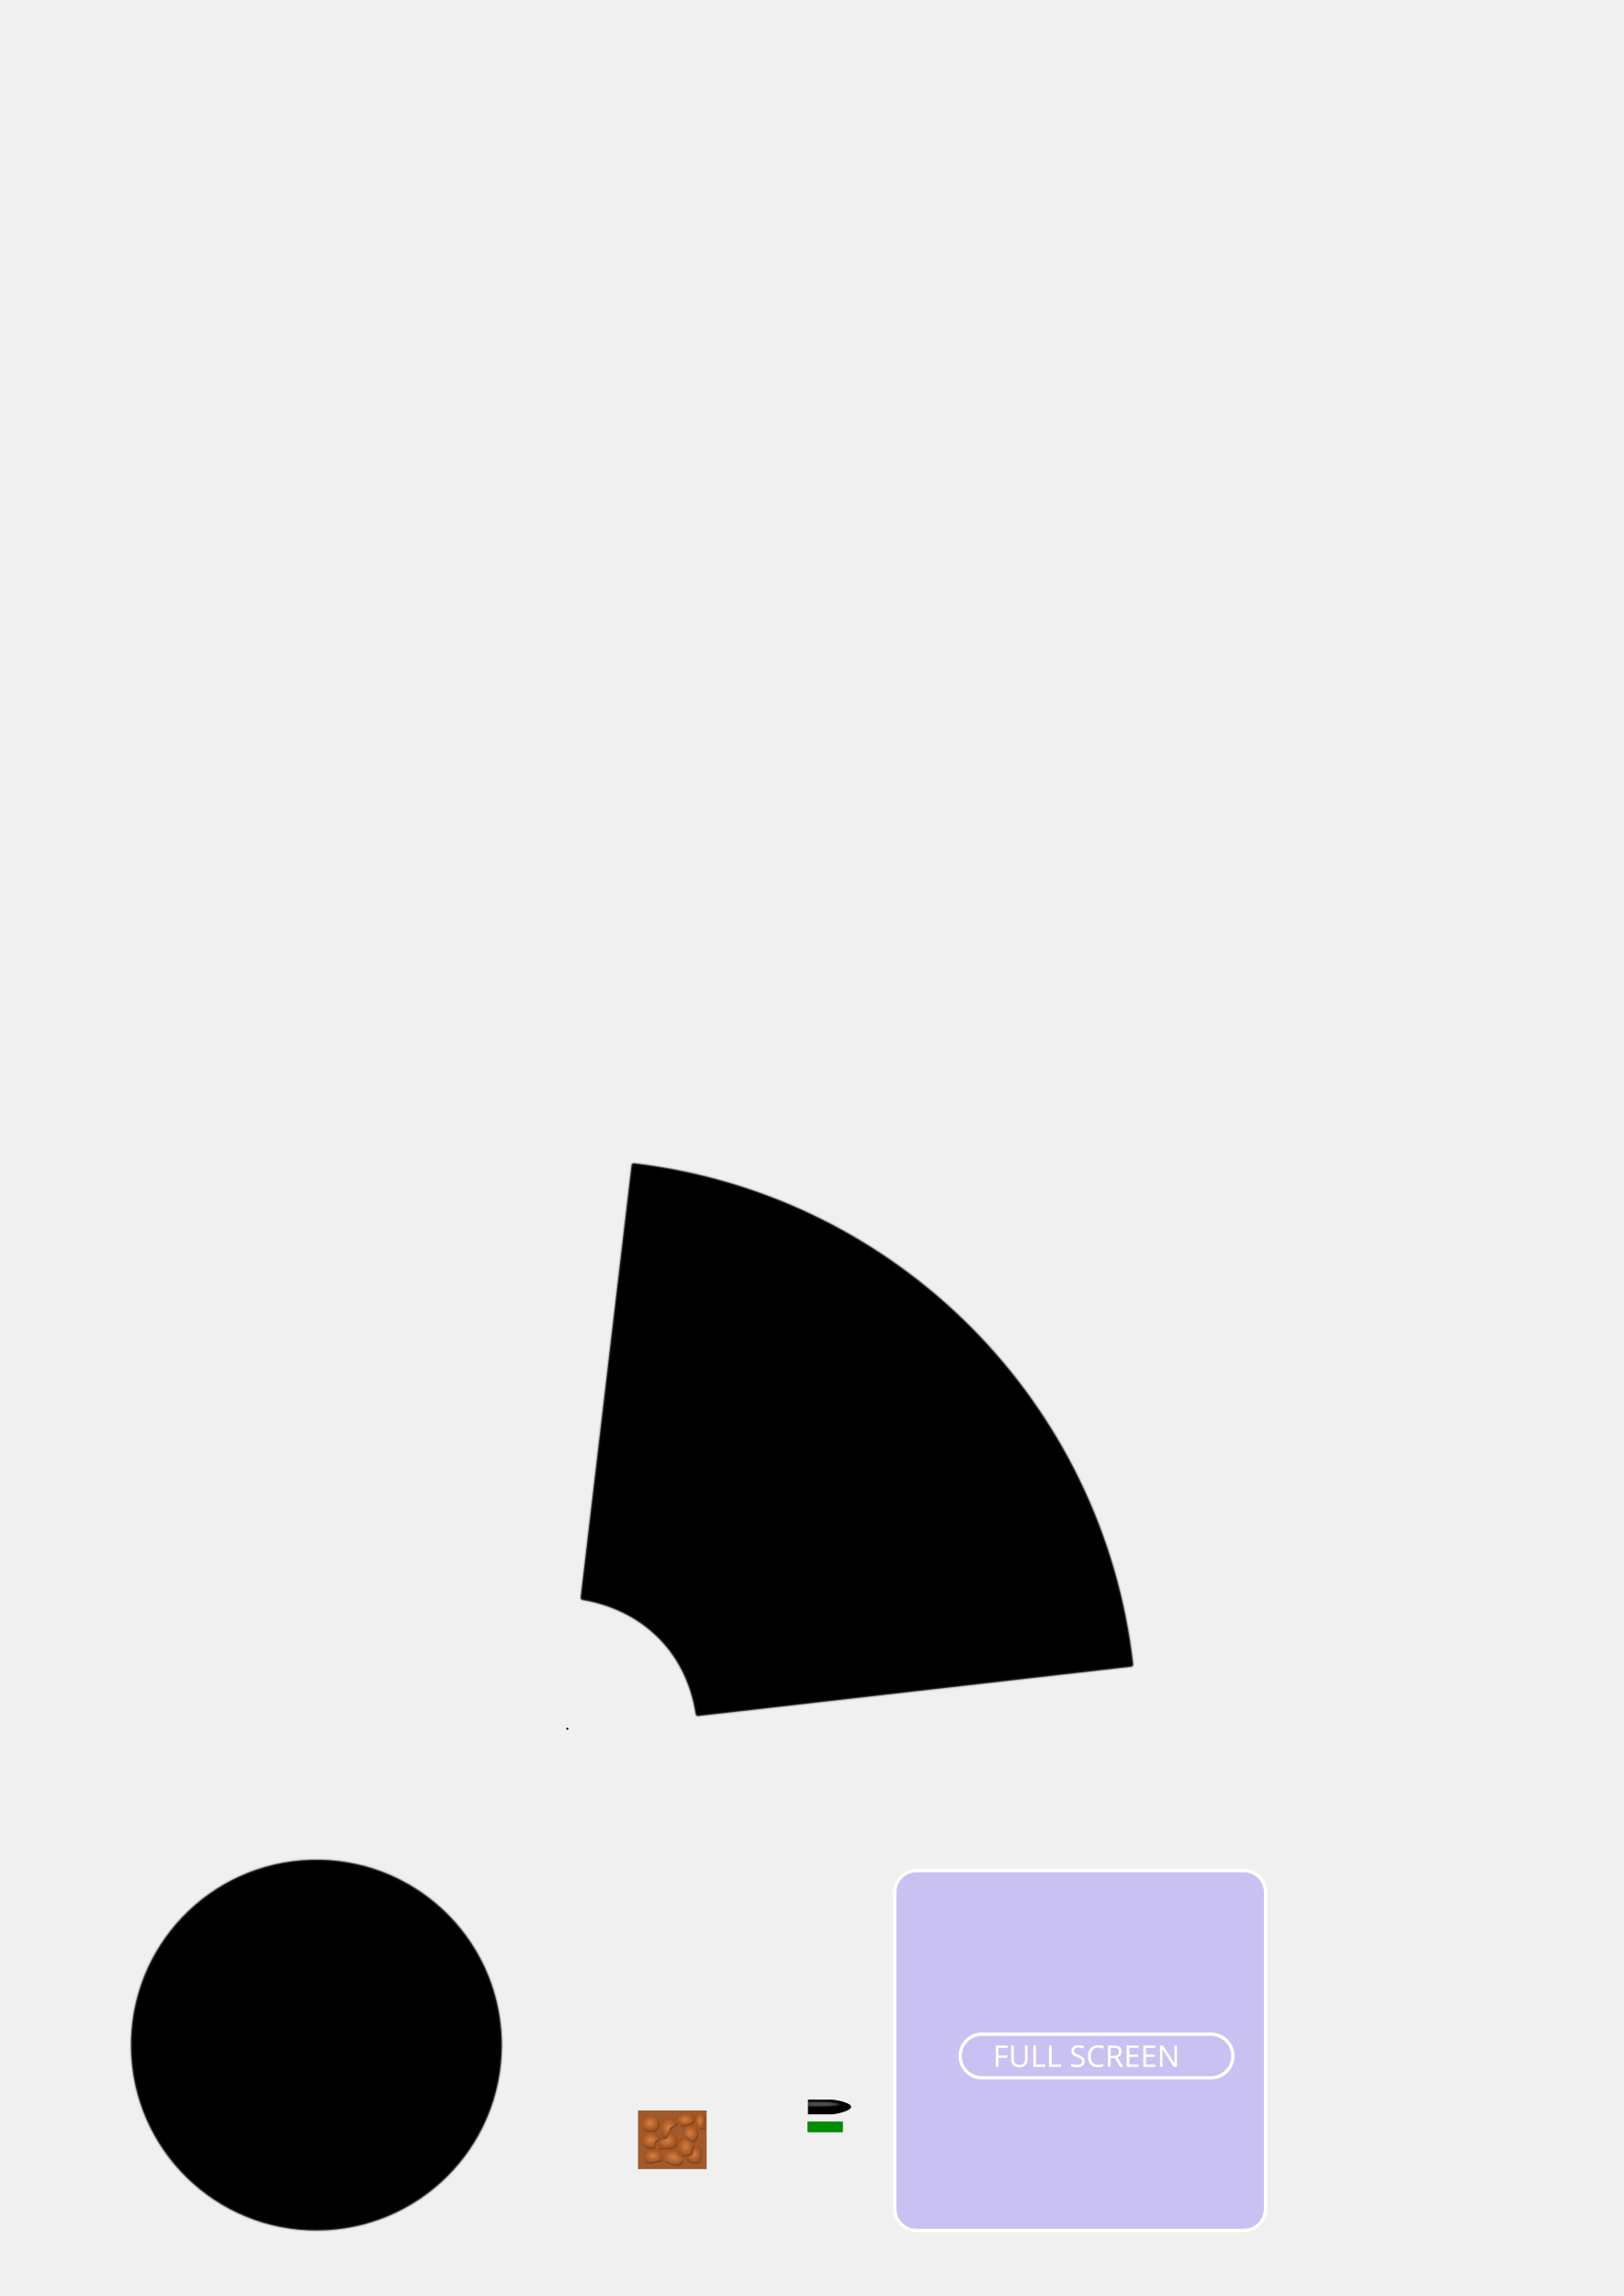
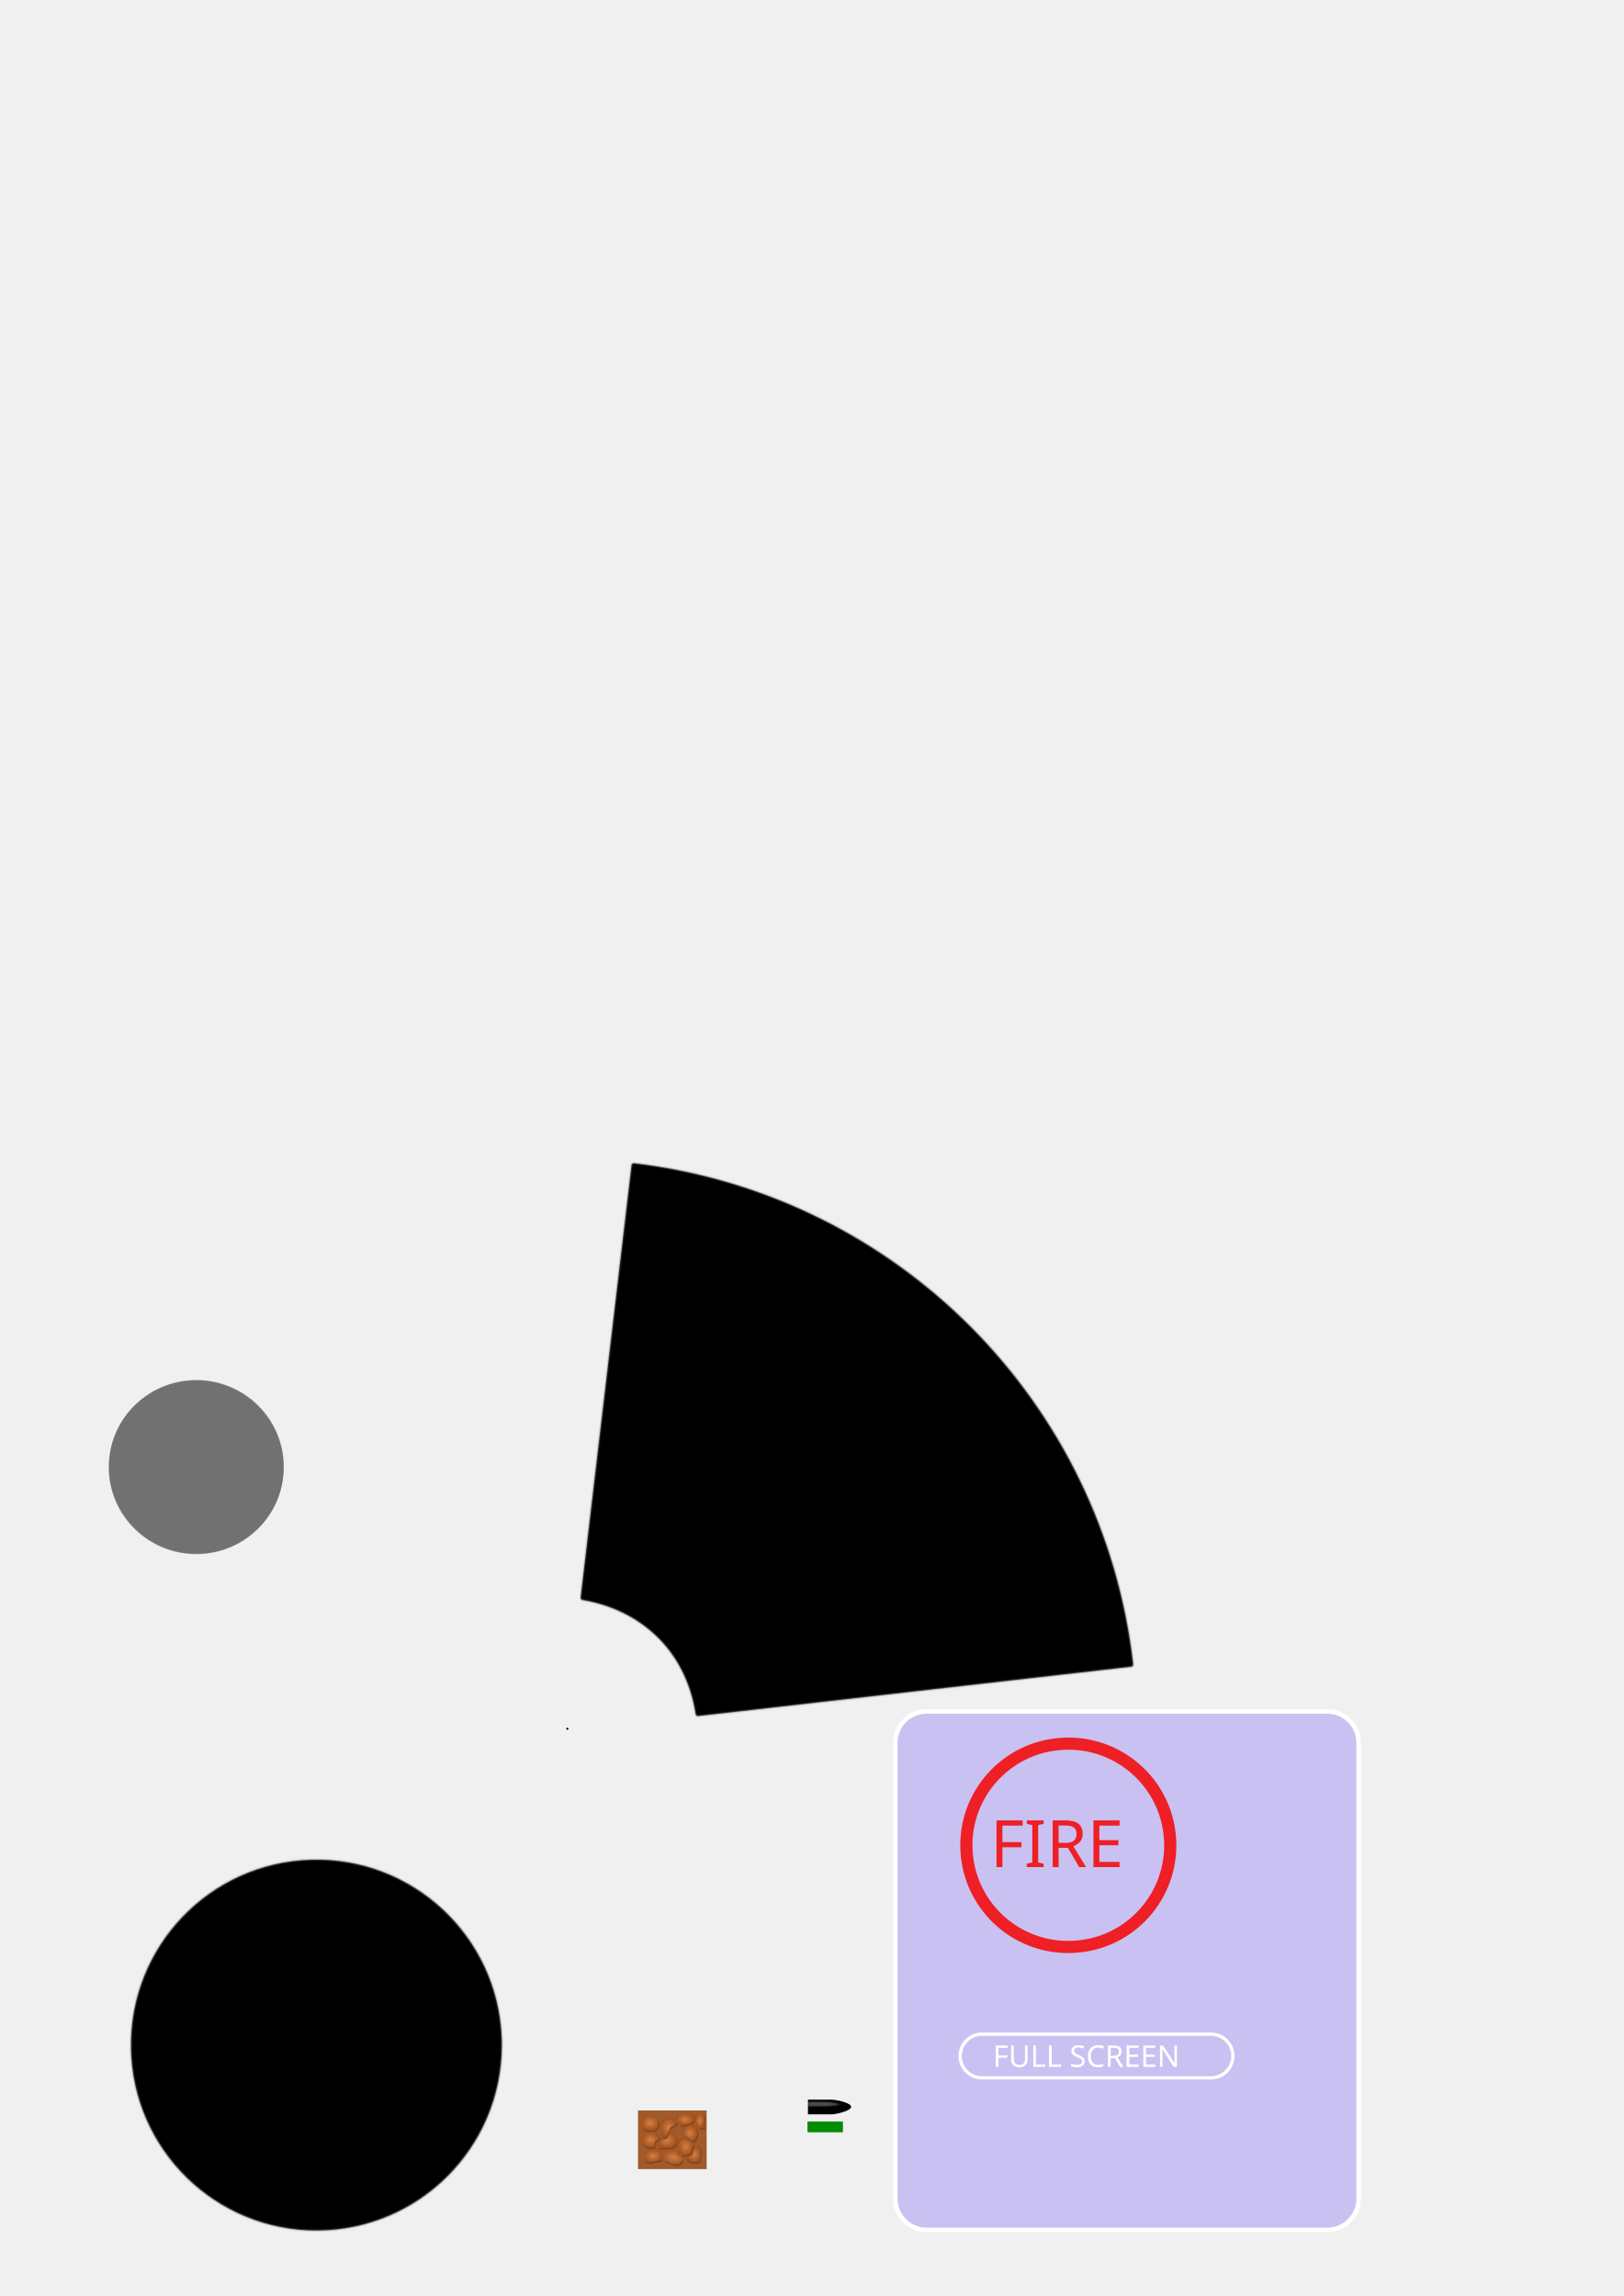
<svg xmlns="http://www.w3.org/2000/svg" xmlns:ns1="http://www.openswatchbook.org/uri/2009/osb" xmlns:xlink="http://www.w3.org/1999/xlink" width="210mm" height="297mm" viewBox="0 0 744.094 1052.362" id="svg4171" version="1.1">
  <defs id="defs4173">
    <linearGradient id="linearGradient6848">
      <stop style="stop-color:#d37f46;stop-opacity:1" offset="0" id="stop6850" />
      <stop style="stop-color:#a6511a;stop-opacity:0.969" offset="1" id="stop6852" />
    </linearGradient>
    <linearGradient id="linearGradient6822" ns1:paint="solid">
      <stop style="stop-color:#000000;stop-opacity:1;" offset="0" id="stop6824" />
    </linearGradient>
    <marker orient="auto" refY="0.0" refX="0.0" id="Arrow1Lstart" style="overflow:visible">
      <path id="path5691" d="M 0.0,0.0 L 5.0,-5.0 L -12.5,0.0 L 5.0,5.0 L 0.0,0.0 z " style="fill-rule:evenodd;stroke:#ffffff;stroke-width:1pt;stroke-opacity:1;fill:#000000;fill-opacity:1" transform="scale(0.8) translate(12.5,0)" />
    </marker>
    <linearGradient id="linearGradient5681" ns1:paint="solid">
      <stop style="stop-color:#000000;stop-opacity:1;" offset="0" id="stop5683" />
    </linearGradient>
    <filter style="color-interpolation-filters:sRGB" id="filter4239" x="-0.007" width="1.014" y="-0.007" height="1.014">
      <feGaussianBlur stdDeviation="0.51" id="feGaussianBlur4241" />
    </filter>
    <filter style="color-interpolation-filters:sRGB" id="filter4426" x="-0.024" width="1.048" y="-0.071" height="1.142">
      <feGaussianBlur stdDeviation="0.199" id="feGaussianBlur4428" />
    </filter>
-     <filter style="color-interpolation-filters:sRGB" id="filter4446" x="-0.041" width="1.081" y="-0.114" height="1.228">
-       <feGaussianBlur stdDeviation="0.238" id="feGaussianBlur4448" />
-     </filter>
    <radialGradient xlink:href="#linearGradient6848" id="radialGradient6876" cx="297.911" cy="973.041" fx="297.911" fy="973.041" r="4" gradientTransform="matrix(1,0,0,0.875,0,121.6301)" gradientUnits="userSpaceOnUse" />
    <radialGradient xlink:href="#linearGradient6848" id="radialGradient6878" cx="305.619" cy="980.964" fx="305.619" fy="980.964" r="4.453" gradientTransform="matrix(1,0,0,0.8324851,0,164.326)" gradientUnits="userSpaceOnUse" />
    <radialGradient xlink:href="#linearGradient6848" id="radialGradient6880" cx="298.097" cy="980.753" fx="298.097" fy="980.753" r="4.169" gradientTransform="matrix(1,0,0,0.8485688,0,148.5167)" gradientUnits="userSpaceOnUse" />
    <radialGradient xlink:href="#linearGradient6848" id="radialGradient6882" cx="299.232" cy="988.118" fx="299.232" fy="988.118" r="4.108" gradientTransform="matrix(1,0,0,0.7532901,0,243.7784)" gradientUnits="userSpaceOnUse" />
    <radialGradient xlink:href="#linearGradient6848" id="radialGradient6884" cx="308.633" cy="988.789" fx="308.633" fy="988.789" r="4.169" gradientTransform="matrix(1.287561,0.1374646,-0.09008423,0.8437736,0.3234385,112.0489)" gradientUnits="userSpaceOnUse" />
    <radialGradient xlink:href="#linearGradient6848" id="radialGradient6886" cx="317.98" cy="987.348" fx="317.98" fy="987.348" r="3.309" gradientTransform="matrix(1,0,0,1.143058,0,-141.2476)" gradientUnits="userSpaceOnUse" />
    <radialGradient xlink:href="#linearGradient6848" id="radialGradient6888" cx="314.25" cy="983.836" fx="314.25" fy="983.836" r="3.53" gradientTransform="matrix(1,0,0,1.194085,0,-190.9482)" gradientUnits="userSpaceOnUse" />
    <radialGradient xlink:href="#linearGradient6848" id="radialGradient6890" cx="316.146" cy="977.752" fx="316.146" fy="977.752" r="3.497" gradientTransform="matrix(1,0,0,1.049855,0,-48.74622)" gradientUnits="userSpaceOnUse" />
    <radialGradient xlink:href="#linearGradient6848" id="radialGradient6892" cx="320.763" cy="972.057" fx="320.763" fy="972.057" r="2.104" gradientTransform="matrix(1,0,0,1.657183,0,-638.819)" gradientUnits="userSpaceOnUse" />
    <radialGradient xlink:href="#linearGradient6848" id="radialGradient6894" cx="313.93" cy="971.48" fx="313.93" fy="971.48" r="4.126" gradientTransform="matrix(1,0,0,0.6657144,0,324.7519)" gradientUnits="userSpaceOnUse" />
    <radialGradient xlink:href="#linearGradient6848" id="radialGradient6896" cx="306.512" cy="975.16" fx="306.512" fy="975.16" r="3.707" gradientTransform="matrix(1,0,0,1.201222,0,-196.2235)" gradientUnits="userSpaceOnUse" />
    <filter style="color-interpolation-filters:sRGB" id="filter4222" x="-0.005" width="1.01" y="-0.005" height="1.01">
      <feGaussianBlur stdDeviation="0.503" id="feGaussianBlur4224" />
    </filter>
    <filter style="color-interpolation-filters:sRGB" id="filter4372" x="-0.12" width="1.241" y="-0.634" height="2.267">
      <feGaussianBlur stdDeviation="0.739" id="feGaussianBlur4374" />
    </filter>
+     <filter style="color-interpolation-filters:sRGB" id="filter4849" x="-0.024" width="1.048" y="-0.067" height="1.133">
+       <feGaussianBlur stdDeviation="0.139" id="feGaussianBlur4851" />
+     </filter>
  </defs>
-   <g id="layer1">
-     <rect style="opacity:1;fill:#c9c1f1;fill-opacity:1;fill-rule:nonzero;stroke:#ffffff;stroke-width:1.546;stroke-linecap:butt;stroke-linejoin:round;stroke-miterlimit:4;stroke-dasharray:none;stroke-dashoffset:0;stroke-opacity:1" id="rect4211" width="169.954" height="164.954" x="410.023" y="857.385" ry="9.997" />
-     <g id="g4226">
-       <g style="fill:#000000;fill-opacity:1;stroke-width:2;stroke-miterlimit:4;stroke-dasharray:none;stroke:#000000;stroke-opacity:1;stroke-linejoin:round;stroke-linecap:round;filter:url(#filter4222)" id="g5987">
-         <g style="fill:#000000;fill-opacity:1;stroke-width:2;stroke-miterlimit:4;stroke-dasharray:none;stroke:#000000;stroke-opacity:1;stroke-linejoin:round;stroke-linecap:round" id="g5962">
-           <path style="opacity:1;fill:#000000;fill-opacity:1;stroke:#000000;stroke-width:2;stroke-miterlimit:4;stroke-dasharray:none;stroke-opacity:1;stroke-linejoin:round;stroke-linecap:round" d="m 290.411,534.147 c 119.876,14.118 214.27,108.882 227.921,228.811 L 319.799,785.556 C 315,755.041 293.393,736.826 267.067,732.353 l 12.357,-104.925 z" id="path4197" />
+   <g id="layer1" style="display:inline;opacity:1">
+     <rect style="opacity:1;fill:#c9c1f1;fill-opacity:1;fill-rule:nonzero;stroke:#ffffff;stroke-width:2.074;stroke-linecap:butt;stroke-linejoin:round;stroke-miterlimit:4;stroke-dasharray:none;stroke-dashoffset:0;stroke-opacity:1" id="rect4211" width="212.357" height="237.662" x="410.287" y="784.413" ry="14.404" />
+     <g id="g4226" style="">
+       <g style="fill:#000000;fill-opacity:1;stroke:#000000;stroke-width:2;stroke-linecap:round;stroke-linejoin:round;stroke-miterlimit:4;stroke-dasharray:none;stroke-opacity:1;filter:url(#filter4222)" id="g5987">
+         <g style="fill:#000000;fill-opacity:1;stroke:#000000;stroke-width:2;stroke-linecap:round;stroke-linejoin:round;stroke-miterlimit:4;stroke-dasharray:none;stroke-opacity:1" id="g5962">
+           <path style="opacity:1;fill:#000000;fill-opacity:1;stroke:#000000;stroke-width:2;stroke-linecap:round;stroke-linejoin:round;stroke-miterlimit:4;stroke-dasharray:none;stroke-opacity:1" d="m 290.411,534.147 c 119.876,14.118 214.27,108.882 227.921,228.811 L 319.799,785.556 C 315,755.041 293.393,736.826 267.067,732.353 l 12.357,-104.925 z" id="path4197" />
        </g>
      </g>
      <path id="path5968" d="M 260,792.362 Z" style="fill:none;fill-rule:evenodd;stroke:#000000;stroke-width:1px;stroke-linecap:butt;stroke-linejoin:miter;stroke-opacity:1" />
      <path id="path5970" d="M 260,792.362 Z" style="fill:none;fill-rule:evenodd;stroke:#000000;stroke-width:1px;stroke-linecap:butt;stroke-linejoin:miter;stroke-opacity:1" />
      <path id="path5972" d="M 260,792.362 Z" style="fill:none;fill-rule:evenodd;stroke:#000000;stroke-width:1px;stroke-linecap:butt;stroke-linejoin:miter;stroke-opacity:1" />
      <path d="m 260.503,792.362 a 0.5,0.5 0 0 1 -0.497,0.498 0.5,0.5 0 0 1 -0.503,-0.491 0.5,0.5 0 0 1 0.486,-0.508 0.5,0.5 0 0 1 0.514,0.48" id="path5983" style="opacity:1;fill:#000000;fill-opacity:1;stroke:none;stroke-width:0.1;stroke-linecap:butt;stroke-linejoin:miter;stroke-miterlimit:4;stroke-dasharray:none;stroke-dashoffset:0;stroke-opacity:1" />
    </g>
    <path style="opacity:1;fill:#000000;fill-opacity:1;fill-rule:nonzero;stroke:none;stroke-width:2.4;stroke-linecap:round;stroke-linejoin:round;stroke-miterlimit:4;stroke-dasharray:none;stroke-dashoffset:0;stroke-opacity:1;filter:url(#filter4239)" id="path4155" d="m 229.999,937.756 a 85,85 0 0 1 -84.464,84.604 85,85 0 0 1 -85.523,-83.533 85,85 0 0 1 82.593,-86.431 85,85 0 0 1 87.33,81.642" />
-     <rect style="opacity:1;fill:#008e00;fill-opacity:1;fill-rule:nonzero;stroke:none;stroke-width:2.4;stroke-linecap:round;stroke-linejoin:round;stroke-miterlimit:4;stroke-dasharray:none;stroke-dashoffset:0;stroke-opacity:1;filter:url(#filter4446)" id="rect4252" width="14" height="5" x="370" y="972.362" ry="2.21072e-005" transform="matrix(1.160919,0,0,0.984444,-59.50561,15.16491)" />
+     <rect style="opacity:1;fill:#008e00;fill-opacity:1;fill-rule:nonzero;stroke:none;stroke-width:2.4;stroke-linecap:round;stroke-linejoin:round;stroke-miterlimit:4;stroke-dasharray:none;stroke-dashoffset:0;stroke-opacity:1;filter:url(#filter4849)" id="rect4252" width="14" height="5" x="370" y="972.362" ry="2.21072e-005" transform="matrix(1.160919,0,0,0.984444,-59.50561,15.16491)" />
    <rect style="opacity:1;fill:#a05a2c;fill-opacity:1;fill-rule:nonzero;stroke:none;stroke-width:2.4;stroke-linecap:round;stroke-linejoin:round;stroke-miterlimit:4;stroke-dasharray:none;stroke-dashoffset:0;stroke-opacity:1" id="rect5083" width="31.464" height="26.875" x="292.375" y="967.326" ry="1.9686922e-005" />
    <path id="path5145" d="m 314.911,975.112 2,-0.446 c 1.622,-0.362 3,1.338 3,3 l 0,1 c 0,1.662 -1.8,4.149 -3,3 l -0.839,-0.804 c -1.2,-1.149 -1.223,-0.559 -2.107,-2.018 l -0.714,-1.179 c -0.861,-1.421 0.039,-2.192 1.661,-2.554 z" style="opacity:1;fill:#7b421d;fill-opacity:1;fill-rule:nonzero;stroke:none;stroke-width:2.4;stroke-linecap:round;stroke-linejoin:round;stroke-miterlimit:4;stroke-dasharray:none;stroke-dashoffset:0;stroke-opacity:1" />
-     <g id="g5189">
+     <g id="g5189" style="">
      <path style="opacity:1;fill:#7b4421;fill-opacity:0.923;fill-rule:nonzero;stroke:none;stroke-width:2.4;stroke-linecap:round;stroke-linejoin:round;stroke-miterlimit:4;stroke-dasharray:none;stroke-dashoffset:0;stroke-opacity:1" d="m 297.268,970.166 2,0 c 1.662,0 3,1.338 3,3 l 0,1 c 0,1.662 -1.338,3 -3,3 l -2,0 c -1.662,0 -3,-1.338 -3,-3 l 0,-1 c 0,-1.662 1.338,-3 3,-3 z" id="path5165" />
      <path style="opacity:1;fill:#7b4421;fill-opacity:0.923;fill-rule:nonzero;stroke:none;stroke-width:2.4;stroke-linecap:round;stroke-linejoin:round;stroke-miterlimit:4;stroke-dasharray:none;stroke-dashoffset:0;stroke-opacity:1" d="M 315,975.202 317,974.755 c 1.622,-0.362 3,1.338 3,3 l 0,1 c 0,1.662 -1.8,4.149 -3,3 l -0.839,-0.804 c -1.2,-1.149 -1.223,-0.559 -2.107,-2.018 l -0.714,-1.179 c -0.861,-1.421 0.039,-2.192 1.661,-2.554 z" id="path5169" />
      <path style="opacity:1;fill:#7b4421;fill-opacity:0.923;fill-rule:nonzero;stroke:none;stroke-width:2.4;stroke-linecap:round;stroke-linejoin:round;stroke-miterlimit:4;stroke-dasharray:none;stroke-dashoffset:0;stroke-opacity:1" d="m 296.661,978.809 2.625,-0.893 c 1.573,-0.535 4.289,1.951 3,3 l -1.339,1.089 c -1.289,1.049 10e-4,2.911 -1.661,2.911 l -2,0 c -1.662,0 -3,-1.338 -3,-3 l 0,-1 c 0,-1.662 0.802,-1.572 2.375,-2.107 z" id="path5171" />
      <path style="opacity:1;fill:#7b4421;fill-opacity:0.923;fill-rule:nonzero;stroke:none;stroke-width:2.4;stroke-linecap:round;stroke-linejoin:round;stroke-miterlimit:4;stroke-dasharray:none;stroke-dashoffset:0;stroke-opacity:1" d="m 313.589,969.838 1.821,-0.23 c 1.644,-0.208 3.069,-0.691 3,0.737 l -0.089,1.859 c -0.069,1.428 -1.489,1.734 -3.089,2.12 l -1.911,0.461 c -1.6,0.386 -1.389,-0.947 -2.196,-2.197 l -0.804,-1.244 c -0.807,-1.25 1.624,-1.297 3.268,-1.505 z" id="path5173" />
      <path style="opacity:1;fill:#7b4421;fill-opacity:0.923;fill-rule:nonzero;stroke:none;stroke-width:2.4;stroke-linecap:round;stroke-linejoin:round;stroke-miterlimit:4;stroke-dasharray:none;stroke-dashoffset:0;stroke-opacity:1" d="m 306.411,980.166 1.018,-1.875 c 0.793,-1.461 3,1.338 3,3 l 0,1 c 0,1.662 -1.075,2.514 -2.732,2.643 l -4.589,0.357 c -1.657,0.129 -2.222,-2.383 -0.679,-3 l 2.054,-0.821 c 1.543,-0.617 1.136,0.157 1.929,-1.304 z" id="path5175" />
      <path id="path5177" d="m 307.196,991.984 2.625,0.893 c 1.573,0.535 4.289,-1.951 3,-3 l -1.339,-1.089 c -1.289,-1.049 0.001,-2.911 -1.661,-2.911 l -2,0 c -1.662,0 -3,1.338 -3,3 l 0,1 c 0,1.662 0.802,1.572 2.375,2.107 z" style="opacity:1;fill:#7b4421;fill-opacity:0.923;fill-rule:nonzero;stroke:none;stroke-width:2.4;stroke-linecap:round;stroke-linejoin:round;stroke-miterlimit:4;stroke-dasharray:none;stroke-dashoffset:0;stroke-opacity:1" />
      <path id="path5179" d="m 312.045,986.208 -0.893,-2.625 c -0.535,-1.573 1.951,-4.289 3,-3 l 1.089,1.339 c 1.049,1.289 3.337,0.617 2.821,2.196 l -0.536,1.643 c -0.515,1.58 -0.507,2.014 -2.107,2.464 l -1.268,0.357 c -1.6,0.451 -1.572,-0.802 -2.107,-2.375 z" style="opacity:1;fill:#7b4421;fill-opacity:0.923;fill-rule:nonzero;stroke:none;stroke-width:2.4;stroke-linecap:round;stroke-linejoin:round;stroke-miterlimit:4;stroke-dasharray:none;stroke-dashoffset:0;stroke-opacity:1" />
      <path id="path5181" d="m 298.571,985.648 2,0 c 1.662,0 1.854,1.097 2.464,2.643 l 0.536,1.357 c 0.61,1.546 -1.111,1.203 -2.732,1.571 l -2.357,0.536 c -1.621,0.368 -3.43,-0.528 -2.911,-2.107 l 0.446,-1.357 c 0.519,-1.579 0.892,-2.643 2.554,-2.643 z" style="opacity:1;fill:#7b4421;fill-opacity:0.923;fill-rule:nonzero;stroke:none;stroke-width:2.4;stroke-linecap:round;stroke-linejoin:round;stroke-miterlimit:4;stroke-dasharray:none;stroke-dashoffset:0;stroke-opacity:1" />
      <path id="path5183" d="m 317.073,988.783 -1.672,0.957 c -1.302,0.745 1.104,2.016 2.586,2.016 l 0.892,0 c 1.482,0 2.331,-0.207 2.446,-1.764 l 0.318,-4.313 c 0.115,-1.557 -2.125,-2.088 -2.675,-0.638 l -0.732,1.93 c -0.55,1.45 0.14,1.067 -1.162,1.813 z" style="opacity:1;fill:#7b4421;fill-opacity:0.923;fill-rule:nonzero;stroke:none;stroke-width:2.4;stroke-linecap:round;stroke-linejoin:round;stroke-miterlimit:4;stroke-dasharray:none;stroke-dashoffset:0;stroke-opacity:1" />
      <path style="opacity:1;fill:#7b4421;fill-opacity:0.923;fill-rule:nonzero;stroke:none;stroke-width:2.4;stroke-linecap:round;stroke-linejoin:round;stroke-miterlimit:4;stroke-dasharray:none;stroke-dashoffset:0;stroke-opacity:1" d="m 308.292,975.351 1.875,-1.018 c 1.461,-0.793 -1.338,-3 -3,-3 l -1,0 c -1.662,0 -2.514,1.075 -2.643,2.732 l -0.357,4.589 c -0.129,1.657 2.383,2.222 3,0.679 l 0.821,-2.054 c 0.617,-1.543 -0.157,-1.136 1.304,-1.929 z" id="path5185" />
      <path style="opacity:1;fill:#7b4421;fill-opacity:0.923;fill-rule:nonzero;stroke:none;stroke-width:2.4;stroke-linecap:round;stroke-linejoin:round;stroke-miterlimit:4;stroke-dasharray:none;stroke-dashoffset:0;stroke-opacity:1" d="m 319.216,973.783 0.56,0.867 c 0.581,0.337 0.581,1.23 1.157,1.302 l 1.427,0.179 c 1.47,0.184 0.604,-0.293 0.66,-1.854 l 0.14,-3.867 c 0.056,-1.561 -4.372,-1.611 -3.746,-0.191 l 0.339,0.769 c 0.626,1.419 -1.352,1.534 -0.537,2.795 z" id="path5187" />
    </g>
    <path style="opacity:1;fill:url(#radialGradient6876);fill-opacity:1;fill-rule:nonzero;stroke:none;stroke-width:2.4;stroke-linecap:round;stroke-linejoin:round;stroke-miterlimit:4;stroke-dasharray:none;stroke-dashoffset:0;stroke-opacity:1" d="m 296.911,969.541 2,0 c 1.662,0 3,1.338 3,3 l 0,1 c 0,1.662 -1.338,3 -3,3 l -2,0 c -1.662,0 -3,-1.338 -3,-3 l 0,-1 c 0,-1.662 1.338,-3 3,-3 z" id="rect5085" />
    <path style="opacity:1;fill:#000000;fill-opacity:0;fill-rule:nonzero;stroke:none;stroke-width:2.4;stroke-linecap:round;stroke-linejoin:round;stroke-miterlimit:4;stroke-dasharray:none;stroke-dashoffset:0;stroke-opacity:1" d="m 305.714,970.291 2,0 c 1.662,0 1.666,1.185 2.464,2.643 l 1.429,2.607 c 0.799,1.458 -0.258,2.036 -1.75,1.304 l -2,-0.982 c -1.492,-0.733 -1.946,-0.832 -3.268,-1.839 l -1.429,-1.089 c -1.322,-1.008 0.892,-2.643 2.554,-2.643 z" id="rect5085-3" />
    <path style="opacity:1;fill:url(#radialGradient6890);fill-opacity:1;fill-rule:nonzero;stroke:none;stroke-width:2.4;stroke-linecap:round;stroke-linejoin:round;stroke-miterlimit:4;stroke-dasharray:none;stroke-dashoffset:0;stroke-opacity:1" d="m 314.643,974.576 2,-0.446 c 1.622,-0.362 3,1.338 3,3 l 0,1 c 0,1.662 -1.8,4.149 -3,3 l -0.839,-0.804 c -1.2,-1.149 -1.223,-0.559 -2.107,-2.018 l -0.714,-1.179 c -0.861,-1.421 0.039,-2.192 1.661,-2.554 z" id="rect5085-0" />
    <path style="opacity:1;fill:url(#radialGradient6880);fill-opacity:1;fill-rule:nonzero;stroke:none;stroke-width:2.4;stroke-linecap:round;stroke-linejoin:round;stroke-miterlimit:4;stroke-dasharray:none;stroke-dashoffset:0;stroke-opacity:1" d="m 296.304,978.184 2.625,-0.893 c 1.573,-0.535 4.289,1.951 3,3 l -1.339,1.089 c -1.289,1.049 0.001,2.911 -1.661,2.911 l -2,0 c -1.662,0 -3,-1.338 -3,-3 l 0,-1 c 0,-1.662 0.802,-1.572 2.375,-2.107 z" id="rect5085-06" />
    <path style="opacity:1;fill:url(#radialGradient6894);fill-opacity:1;fill-rule:nonzero;stroke:none;stroke-width:2.4;stroke-linecap:round;stroke-linejoin:round;stroke-miterlimit:4;stroke-dasharray:none;stroke-dashoffset:0;stroke-opacity:1" d="m 313.232,969.213 1.821,-0.23 c 1.644,-0.208 3.069,-0.691 3,0.737 l -0.089,1.859 c -0.069,1.428 -1.489,1.734 -3.089,2.12 l -1.911,0.461 c -1.6,0.386 -1.389,-0.947 -2.196,-2.197 l -0.804,-1.244 c -0.807,-1.25 1.624,-1.297 3.268,-1.505 z" id="rect5085-7" />
    <path style="opacity:1;fill:url(#radialGradient6878);fill-opacity:1;fill-rule:nonzero;stroke:none;stroke-width:2.4;stroke-linecap:round;stroke-linejoin:round;stroke-miterlimit:4;stroke-dasharray:none;stroke-dashoffset:0;stroke-opacity:1" d="m 306.054,979.541 1.018,-1.875 c 0.793,-1.461 3,1.338 3,3 l 0,1 c 0,1.662 -1.075,2.514 -2.732,2.643 l -4.589,0.357 c -1.657,0.129 -2.222,-2.383 -0.679,-3 l 2.054,-0.821 c 1.543,-0.617 1.136,0.157 1.929,-1.304 z" id="rect5085-5" />
    <path id="path5147" d="m 306.839,991.359 2.625,0.893 c 1.573,0.535 4.289,-1.951 3,-3 l -1.339,-1.089 c -1.289,-1.049 10e-4,-2.911 -1.661,-2.911 l -2,0 c -1.662,0 -3,1.338 -3,3 l 0,1 c 0,1.662 0.802,1.572 2.375,2.107 z" style="opacity:1;fill:url(#radialGradient6884);fill-opacity:1;fill-rule:nonzero;stroke:none;stroke-width:2.4;stroke-linecap:round;stroke-linejoin:round;stroke-miterlimit:4;stroke-dasharray:none;stroke-dashoffset:0;stroke-opacity:1" />
    <path id="path5149" d="m 311.688,985.583 -0.893,-2.625 c -0.535,-1.573 1.951,-4.289 3,-3 l 1.089,1.339 c 1.049,1.289 3.337,0.617 2.821,2.196 l -0.536,1.643 c -0.515,1.58 -0.507,2.014 -2.107,2.464 l -1.268,0.357 c -1.6,0.451 -1.572,-0.802 -2.107,-2.375 z" style="opacity:1;fill:url(#radialGradient6888);fill-opacity:1;fill-rule:nonzero;stroke:none;stroke-width:2.4;stroke-linecap:round;stroke-linejoin:round;stroke-miterlimit:4;stroke-dasharray:none;stroke-dashoffset:0;stroke-opacity:1" />
    <path id="path5151" d="m 298.214,985.023 2,0 c 1.662,0 1.854,1.097 2.464,2.643 l 0.536,1.357 c 0.61,1.546 -1.111,1.203 -2.732,1.571 l -2.357,0.536 c -1.621,0.368 -3.43,-0.528 -2.911,-2.107 l 0.446,-1.357 c 0.519,-1.579 0.892,-2.643 2.554,-2.643 z" style="opacity:1;fill:url(#radialGradient6882);fill-opacity:1;fill-rule:nonzero;stroke:none;stroke-width:2.4;stroke-linecap:round;stroke-linejoin:round;stroke-miterlimit:4;stroke-dasharray:none;stroke-dashoffset:0;stroke-opacity:1" />
    <path id="path5153" d="m 316.716,988.158 -1.672,0.957 c -1.302,0.745 1.104,2.016 2.586,2.016 l 0.892,0 c 1.482,0 2.331,-0.207 2.446,-1.764 l 0.318,-4.313 c 0.115,-1.557 -2.125,-2.088 -2.675,-0.638 l -0.732,1.93 c -0.55,1.45 0.14,1.067 -1.162,1.813 z" style="opacity:1;fill:url(#radialGradient6886);fill-opacity:1;fill-rule:nonzero;stroke:none;stroke-width:2.4;stroke-linecap:round;stroke-linejoin:round;stroke-miterlimit:4;stroke-dasharray:none;stroke-dashoffset:0;stroke-opacity:1" />
    <path style="opacity:1;fill:url(#radialGradient6896);fill-opacity:1;fill-rule:nonzero;stroke:none;stroke-width:2.4;stroke-linecap:round;stroke-linejoin:round;stroke-miterlimit:4;stroke-dasharray:none;stroke-dashoffset:0;stroke-opacity:1" d="m 307.935,974.726 1.875,-1.018 c 1.461,-0.793 -1.338,-3 -3,-3 l -1,0 c -1.662,0 -2.514,1.075 -2.643,2.732 l -0.357,4.589 c -0.129,1.657 2.383,2.222 3,0.679 l 0.821,-2.054 c 0.617,-1.543 -0.157,-1.136 1.304,-1.929 z" id="path5155" />
    <path style="opacity:1;fill:url(#radialGradient6892);fill-opacity:1;fill-rule:nonzero;stroke:none;stroke-width:2.4;stroke-linecap:round;stroke-linejoin:round;stroke-miterlimit:4;stroke-dasharray:none;stroke-dashoffset:0;stroke-opacity:1" d="m 318.859,973.158 0.56,0.867 C 320,974.362 320,975.255 320.576,975.327 l 1.427,0.179 c 1.47,0.184 0.604,-0.293 0.66,-1.854 l 0.14,-3.867 c 0.056,-1.561 -4.372,-1.611 -3.746,-0.191 l 0.339,0.769 c 0.626,1.419 -1.352,1.534 -0.537,2.795 z" id="path5159" />
    <rect style="opacity:1;fill:none;fill-opacity:1;fill-rule:nonzero;stroke:#ffffff;stroke-width:1.5;stroke-linecap:butt;stroke-linejoin:round;stroke-miterlimit:4;stroke-dasharray:none;stroke-dashoffset:0;stroke-opacity:1" id="rect4209" width="125" height="20" x="440" y="932.362" ry="10" />
-     <text xml:space="preserve" style="font-style:normal;font-weight:normal;font-size:40px;line-height:125%;font-family:sans-serif;letter-spacing:0px;word-spacing:0px;fill:#ffffff;fill-opacity:1;stroke:none;stroke-width:1px;stroke-linecap:butt;stroke-linejoin:miter;stroke-opacity:1;" x="455" y="947.362" id="text4205">
-       <tspan id="tspan4207" x="455" y="947.362" style="-inkscape-font-specification:'sans-serif, Normal';font-family:sans-serif;font-weight:normal;font-style:normal;font-stretch:normal;font-variant:normal;font-size:13.75px;text-anchor:start;text-align:start;writing-mode:lr;line-height:100%;fill:#ffffff;fill-opacity:1;">FULL SCREEN</tspan>
+     <text xml:space="preserve" style="font-style:normal;font-weight:normal;font-size:40px;line-height:100%;font-family:sans-serif;letter-spacing:0px;word-spacing:0px;fill:#ffffff;fill-opacity:1;stroke:none;stroke-width:1px;stroke-linecap:butt;stroke-linejoin:miter;stroke-opacity:1" x="455" y="947.362" id="text4205">
+       <tspan id="tspan4207" x="455" y="947.362" style="font-style:normal;font-variant:normal;font-weight:normal;font-stretch:normal;font-size:13.75px;line-height:100%;font-family:sans-serif;-inkscape-font-specification:'sans-serif, Normal';text-align:start;writing-mode:lr-tb;text-anchor:start;fill:#ffffff;fill-opacity:1">FULL SCREEN</tspan>
    </text>
    <path style="opacity:1;fill:#000000;fill-opacity:1;fill-rule:nonzero;stroke:none;stroke-width:2.4;stroke-linecap:round;stroke-linejoin:round;stroke-miterlimit:4;stroke-dasharray:none;stroke-dashoffset:0;stroke-opacity:1;filter:url(#filter4426)" d="m 370.253,962.361 0,6.747 7.234,0 0.207,0 3.32,0 c 2.061,0 9.03,-1.589 9.03,-3.458 0,-1.869 -6.968,-3.288 -9.03,-3.288 l -3.32,0 -0.207,0 z" id="rect4243" />
    <path style="opacity:1;fill:#ffffff;fill-opacity:0.314;fill-rule:nonzero;stroke:none;stroke-width:2.4;stroke-linecap:round;stroke-linejoin:round;stroke-miterlimit:4;stroke-dasharray:none;stroke-dashoffset:0;stroke-opacity:1;filter:url(#filter4372)" d="m 371.37,966.097 c 4.838,-0.15 10.444,0.552 14.713,-1.217 -4.682,-2.231 -9.804,-1.369 -14.713,-1.529 z" id="path4209" transform="matrix(1.012203,0,0,0.7051098,-5.757996,284.1724)" />
+     <path style="opacity:1;fill:#000000;fill-opacity:0.314;fill-rule:nonzero;stroke:none;stroke-width:0.6;stroke-linecap:butt;stroke-linejoin:round;stroke-miterlimit:4;stroke-dasharray:none;stroke-dashoffset:0;stroke-opacity:1" id="path4218" d="M 130.086,672.504 A 40.087,39.834 0 0 1 90.253,712.152 40.087,39.834 0 0 1 49.919,673.006 40.087,39.834 0 0 1 88.871,632.501 40.087,39.834 0 0 1 130.056,670.761" />
+     <path style="display:inline;opacity:1;fill:#000000;fill-opacity:0.314;fill-rule:nonzero;stroke:none;stroke-width:0.6;stroke-linecap:butt;stroke-linejoin:round;stroke-miterlimit:4;stroke-dasharray:none;stroke-dashoffset:0;stroke-opacity:1" id="path4218-4" d="m 161.923,667.684 a 40.087,39.834 0 0 1 -39.834,39.649 40.087,39.834 0 0 1 -40.333,-39.147 40.087,39.834 0 0 1 38.951,-40.505 40.087,39.834 0 0 1 41.185,38.261" transform="matrix(0.9988649,0.04763204,-0.04763204,0.9988649,0,0)" />
+     <rect style="display:inline;opacity:1;fill:none;fill-opacity:1;fill-rule:nonzero;stroke:#ee1f25;stroke-width:5.571;stroke-linecap:butt;stroke-linejoin:round;stroke-miterlimit:4;stroke-dasharray:none;stroke-dashoffset:0;stroke-opacity:1" id="rect4209-1" width="93.44" height="93.182" x="394.809" y="824.976" ry="46.591" transform="matrix(0.9984701,-0.05529339,0.05590026,0.9984364,0,0)" />
+     <text xml:space="preserve" style="font-style:normal;font-weight:normal;font-size:40px;line-height:125%;font-family:sans-serif;letter-spacing:0px;word-spacing:0px;fill:#000000;fill-opacity:1;stroke:#a5eef9;stroke-width:0;stroke-linecap:butt;stroke-linejoin:miter;stroke-miterlimit:4;stroke-dasharray:none;stroke-opacity:1" x="424.821" y="884.326" id="text4252">
+       <tspan id="tspan4254" x="424.821" y="884.326" style="font-style:normal;font-variant:normal;font-weight:normal;font-stretch:normal;font-size:8.75px;line-height:100%;font-family:sans-serif;-inkscape-font-specification:'sans-serif, Normal';text-align:start;writing-mode:lr-tb;text-anchor:start;stroke:#a5eef9;stroke-width:0;stroke-miterlimit:4;stroke-dasharray:none;stroke-opacity:1" />
+     </text>
+     <text xml:space="preserve" style="font-style:normal;font-variant:normal;font-weight:normal;font-stretch:normal;font-size:30px;line-height:100%;font-family:sans-serif;-inkscape-font-specification:'sans-serif, Normal';text-align:start;letter-spacing:0px;word-spacing:0px;writing-mode:lr-tb;text-anchor:start;fill:#ee1f25;fill-opacity:1;stroke:none;stroke-width:1.171;stroke-linecap:butt;stroke-linejoin:miter;stroke-miterlimit:4;stroke-dasharray:none;stroke-opacity:1" x="453.637" y="856.034" id="text4264" transform="scale(1.000296,0.9997042)">
+       <tspan id="tspan4268" x="453.637" y="856.034" style="font-style:normal;font-variant:normal;font-weight:normal;font-stretch:normal;font-size:30px;line-height:100%;font-family:sans-serif;-inkscape-font-specification:'sans-serif, Normal';text-align:start;writing-mode:lr-tb;text-anchor:start;fill:#ee1f25;fill-opacity:1;stroke:none;stroke-width:1.171;stroke-opacity:1">FIRE</tspan>
+     </text>
  </g>
</svg>
